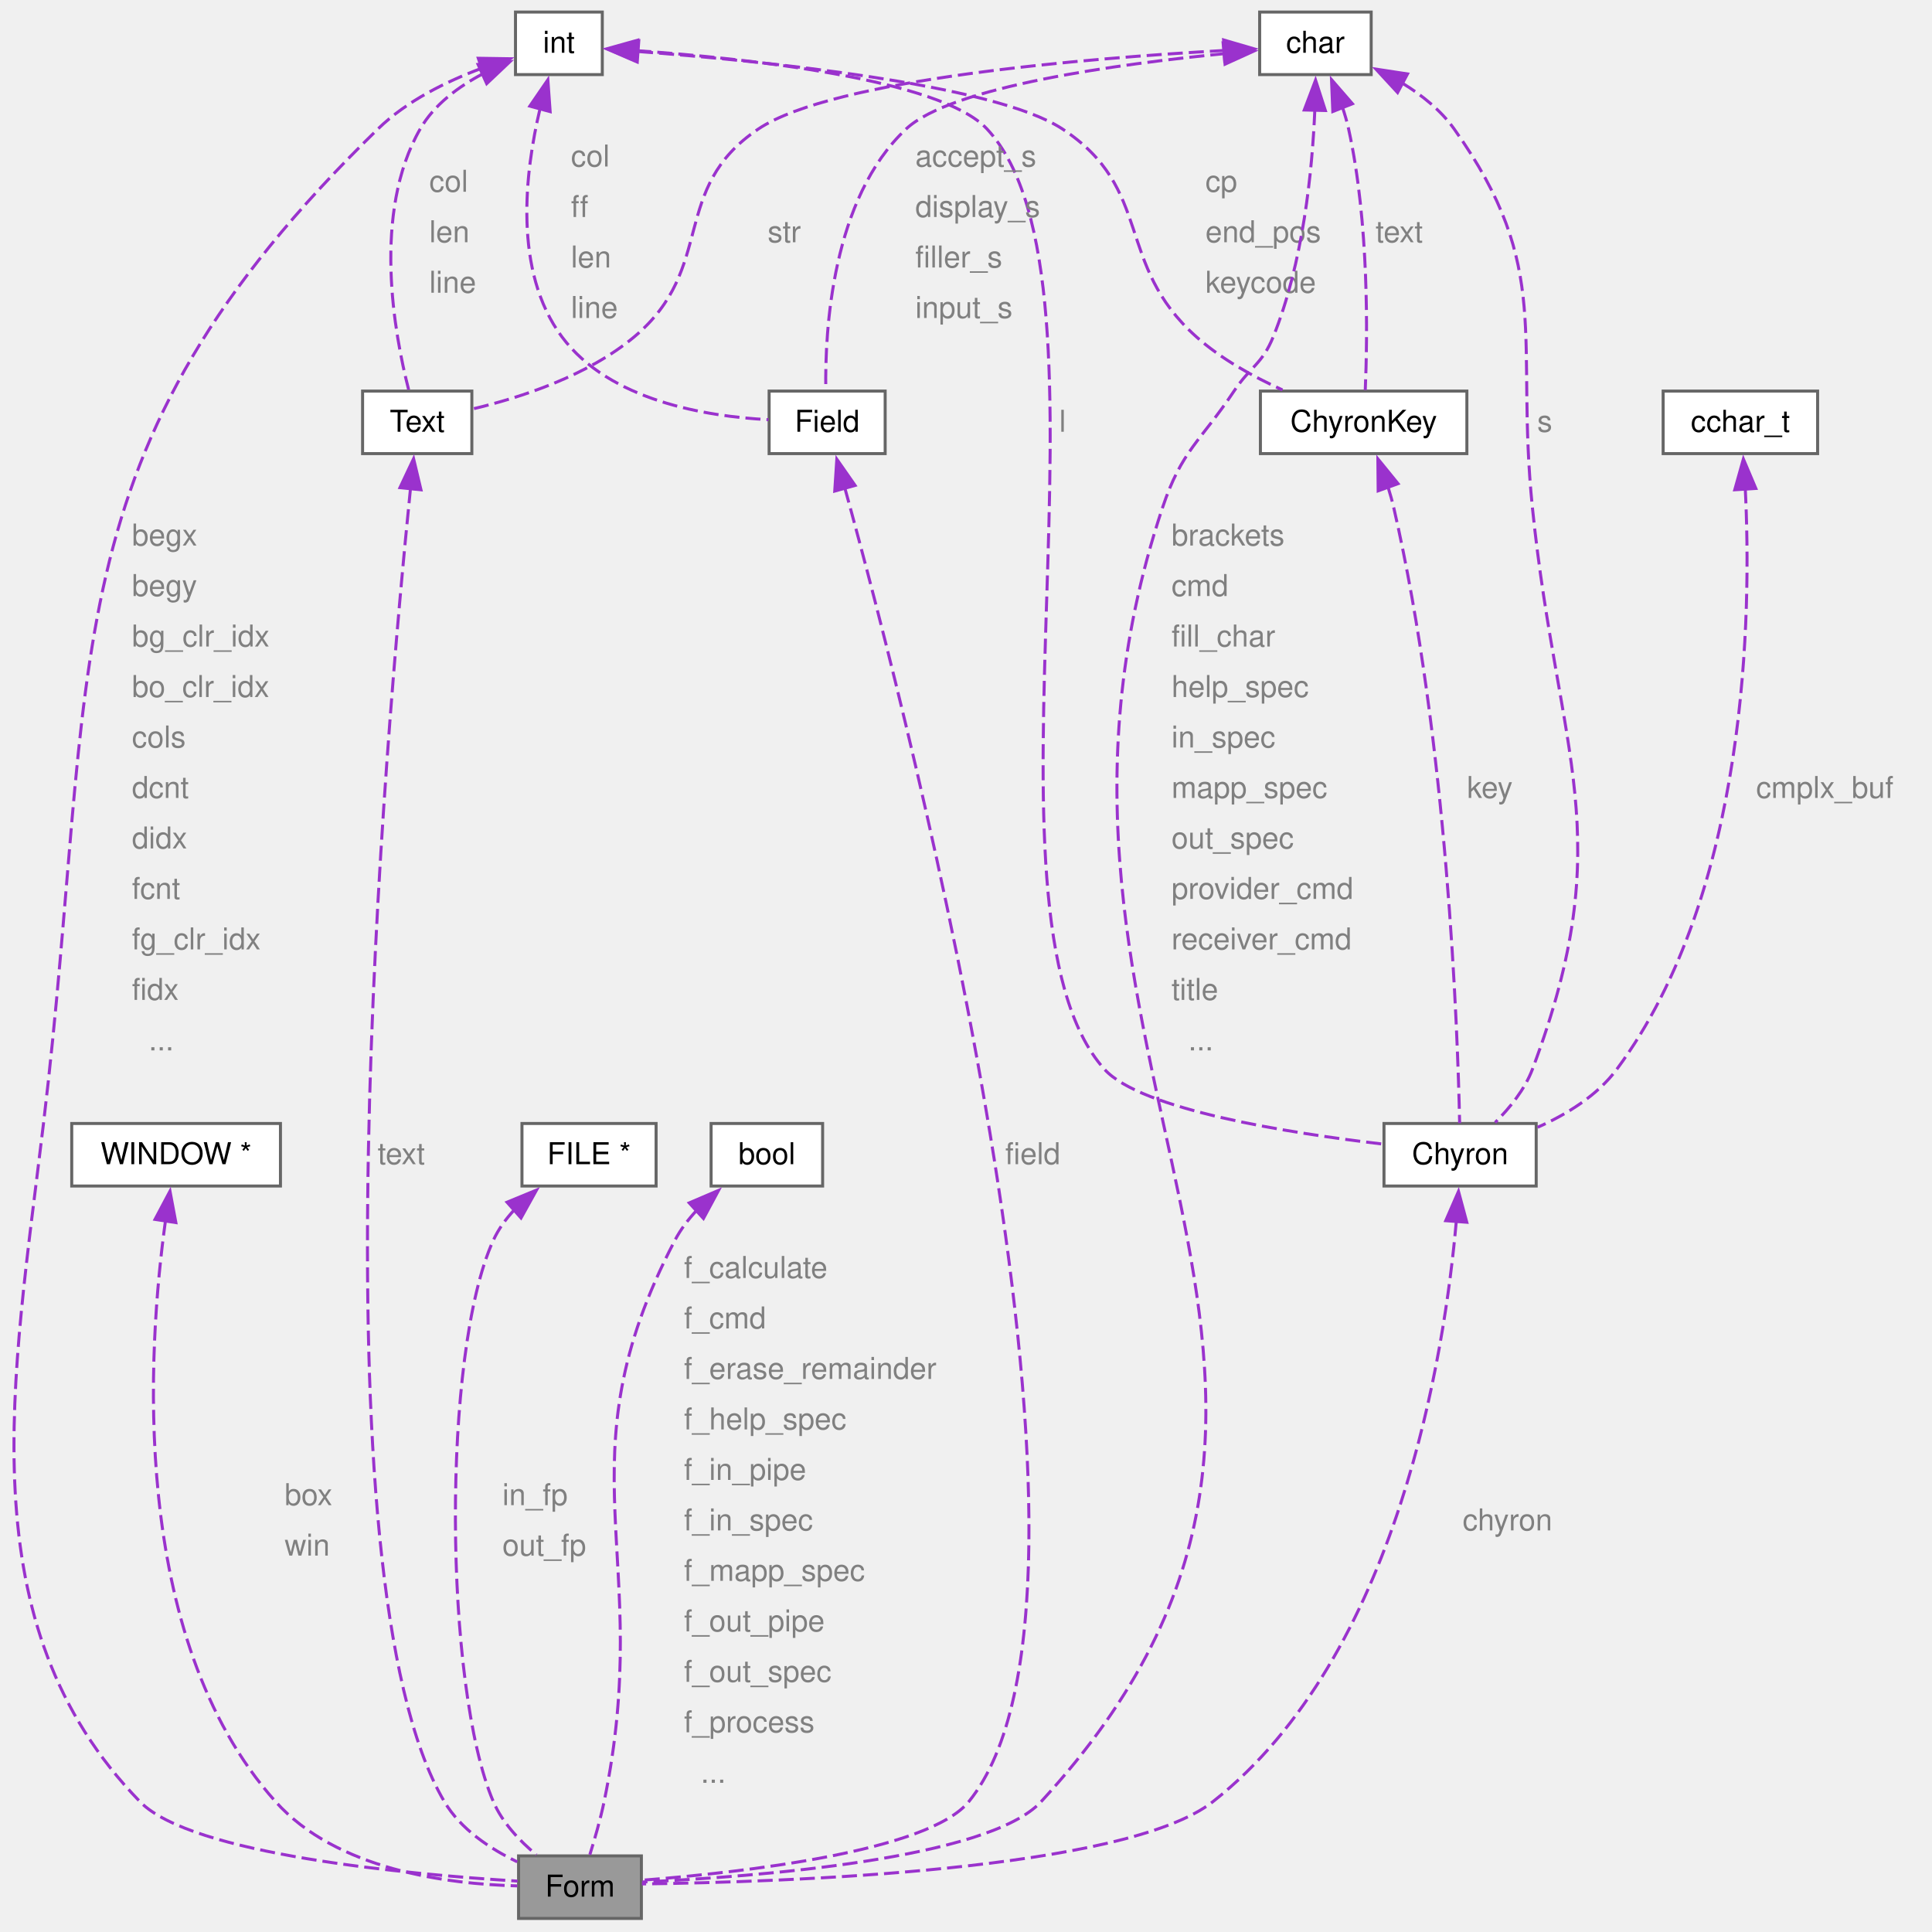
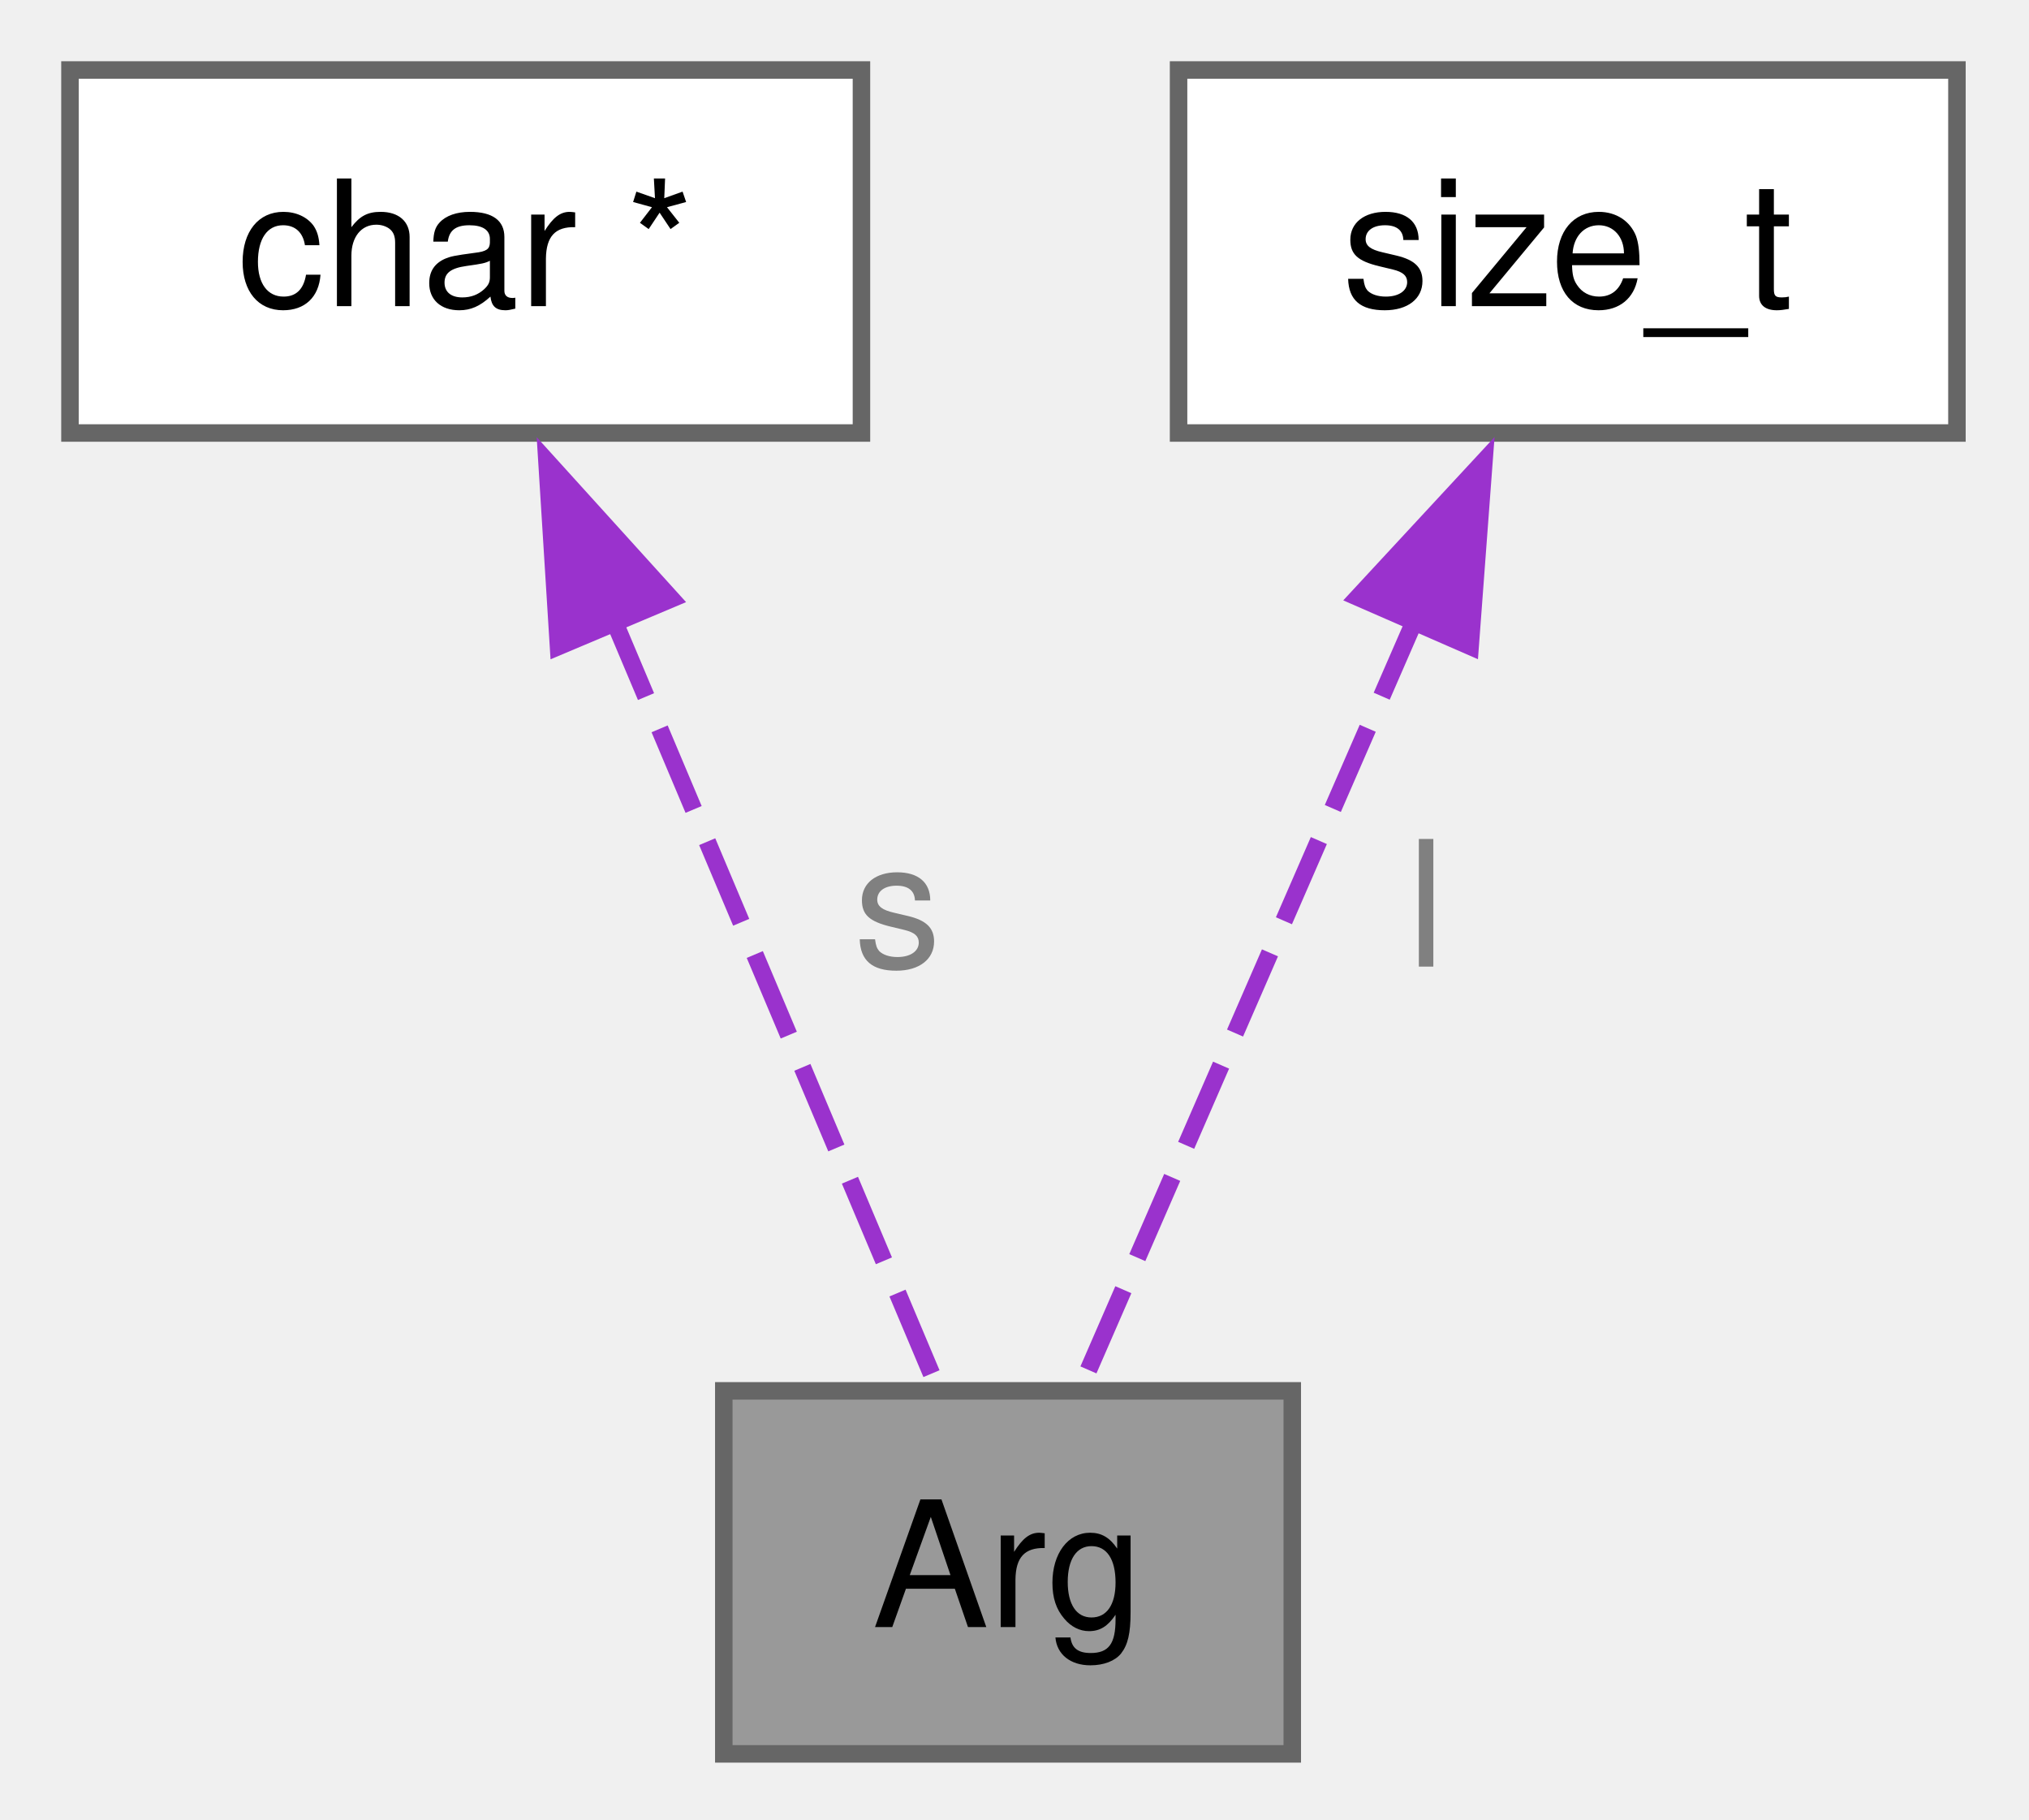
- <svg xmlns="http://www.w3.org/2000/svg" xmlns:xlink="http://www.w3.org/1999/xlink" width="641pt" height="641pt" viewBox="0.00 0.00 641.00 641.00">
-   <g id="graph0" class="graph" transform="scale(1 1) rotate(0) translate(4 636.5)">
+ <svg xmlns="http://www.w3.org/2000/svg" xmlns:xlink="http://www.w3.org/1999/xlink" width="116pt" height="104pt" viewBox="0.00 0.00 116.00 104.00">
+   <g id="graph0" class="graph" transform="scale(1 1) rotate(0) translate(4 100.25)">
    <g id="Node000001" class="node">
      <g id="a_Node000001">
-         <a xlink:title=" ">
-           <polygon fill="#999999" stroke="#666666" points="208.8,-20.75 168.05,-20.75 168.05,0 208.8,0 208.8,-20.75" />
-           <text xml:space="preserve" text-anchor="middle" x="188.43" y="-7.25" font-family="Helvetica,sans-Serif" font-size="10.00">Form</text>
+         <a xlink:title="The Arg structure represents a string argument with a pointer to the string and its allocated length.">
+           <polygon fill="#999999" stroke="#666666" points="69.88,-20.75 37.38,-20.75 37.38,0 69.88,0 69.88,-20.75" />
+           <text xml:space="preserve" text-anchor="middle" x="53.62" y="-7.25" font-family="Helvetica,sans-Serif" font-size="10.00">Arg</text>
        </a>
      </g>
    </g>
    <g id="Node000002" class="node">
      <g id="a_Node000002">
        <a xlink:title=" ">
-           <polygon fill="white" stroke="#666666" points="195.83,-632.5 167.03,-632.5 167.03,-611.75 195.83,-611.75 195.83,-632.5" />
-           <text xml:space="preserve" text-anchor="middle" x="181.43" y="-619" font-family="Helvetica,sans-Serif" font-size="10.00">int</text>
+           <polygon fill="white" stroke="#666666" points="45.25,-96.25 0,-96.25 0,-75.5 45.25,-75.5 45.25,-96.25" />
+           <text xml:space="preserve" text-anchor="middle" x="22.62" y="-82.75" font-family="Helvetica,sans-Serif" font-size="10.00">char *</text>
        </a>
      </g>
    </g>
    <g id="edge1_Node000001_Node000002" class="edge">
      <g id="a_edge1_Node000001_Node000002">
        <a xlink:title=" ">
-           <path fill="none" stroke="#9a32cd" stroke-dasharray="5,2" d="M155.83,-613.86C144.21,-609.53 130.96,-603.03 121.43,-593.75 10.55,-485.81 28.78,-417.4 10.43,-263.75 0.23,-178.39 -15.06,-97.99 42.43,-38.75 59.49,-21.17 131.65,-14.61 167.72,-12.39" />
-           <polygon fill="#9a32cd" stroke="#9a32cd" points="154.69,-617.17 165.28,-617.01 156.9,-610.52 154.69,-617.17" />
+           <path fill="none" stroke="#9a32cd" stroke-dasharray="5,2" d="M30.99,-65.04C36.97,-50.86 44.77,-32.38 49.47,-21.22" />
+           <polygon fill="#9a32cd" stroke="#9a32cd" points="27.93,-63.3 27.27,-73.87 34.38,-66.02 27.93,-63.3" />
        </a>
      </g>
-       <text xml:space="preserve" text-anchor="start" x="39.77" y="-455.5" font-family="Helvetica,sans-Serif" font-size="10.00" fill="grey">begx</text>
-       <text xml:space="preserve" text-anchor="start" x="39.77" y="-438.75" font-family="Helvetica,sans-Serif" font-size="10.00" fill="grey">begy</text>
-       <text xml:space="preserve" text-anchor="start" x="39.77" y="-422" font-family="Helvetica,sans-Serif" font-size="10.00" fill="grey">bg_clr_idx</text>
-       <text xml:space="preserve" text-anchor="start" x="39.77" y="-405.25" font-family="Helvetica,sans-Serif" font-size="10.00" fill="grey">bo_clr_idx</text>
-       <text xml:space="preserve" text-anchor="start" x="39.77" y="-388.5" font-family="Helvetica,sans-Serif" font-size="10.00" fill="grey">cols</text>
-       <text xml:space="preserve" text-anchor="start" x="39.77" y="-371.75" font-family="Helvetica,sans-Serif" font-size="10.00" fill="grey">dcnt</text>
-       <text xml:space="preserve" text-anchor="start" x="39.77" y="-355" font-family="Helvetica,sans-Serif" font-size="10.00" fill="grey">didx</text>
-       <text xml:space="preserve" text-anchor="start" x="39.77" y="-338.25" font-family="Helvetica,sans-Serif" font-size="10.00" fill="grey">fcnt</text>
-       <text xml:space="preserve" text-anchor="start" x="39.77" y="-321.5" font-family="Helvetica,sans-Serif" font-size="10.00" fill="grey">fg_clr_idx</text>
-       <text xml:space="preserve" text-anchor="start" x="39.77" y="-304.75" font-family="Helvetica,sans-Serif" font-size="10.00" fill="grey">fidx</text>
-       <text xml:space="preserve" text-anchor="start" x="39.77" y="-288" font-family="Helvetica,sans-Serif" font-size="10.00" fill="grey">  ...</text>
-     </g>
-     <g id="Node000007" class="node">
-       <g id="a_Node000007">
-         <a xlink:href="../../dc/d70/a01187.html" target="_top" xlink:title="structure for form fields">
-           <polygon fill="white" stroke="#666666" points="152.55,-506.75 116.3,-506.75 116.3,-486 152.55,-486 152.55,-506.75" />
-           <text xml:space="preserve" text-anchor="middle" x="134.43" y="-493.25" font-family="Helvetica,sans-Serif" font-size="10.00">Text</text>
-         </a>
-       </g>
-     </g>
-     <g id="edge7_Node000007_Node000002" class="edge">
-       <g id="a_edge7_Node000007_Node000002">
-         <a xlink:title=" ">
-           <path fill="none" stroke="#9a32cd" stroke-dasharray="5,2" d="M156.19,-612.01C148.11,-607.76 140.07,-601.81 135.43,-593.75 119.4,-565.9 126.85,-525.62 131.58,-507.21" />
-           <polygon fill="#9a32cd" stroke="#9a32cd" points="154.61,-615.13 165.17,-616.03 157.48,-608.75 154.61,-615.13" />
-         </a>
-       </g>
-       <text xml:space="preserve" text-anchor="start" x="138.43" y="-572.88" font-family="Helvetica,sans-Serif" font-size="10.00" fill="grey">col</text>
-       <text xml:space="preserve" text-anchor="start" x="138.43" y="-556.12" font-family="Helvetica,sans-Serif" font-size="10.00" fill="grey">len</text>
-       <text xml:space="preserve" text-anchor="start" x="138.43" y="-539.38" font-family="Helvetica,sans-Serif" font-size="10.00" fill="grey">line</text>
-     </g>
-     <g id="Node000008" class="node">
-       <g id="a_Node000008">
-         <a xlink:href="../../d1/d0d/a01191.html" target="_top" xlink:title="structure for form fields">
-           <polygon fill="white" stroke="#666666" points="289.68,-506.75 251.18,-506.75 251.18,-486 289.68,-486 289.68,-506.75" />
-           <text xml:space="preserve" text-anchor="middle" x="270.43" y="-493.25" font-family="Helvetica,sans-Serif" font-size="10.00">Field</text>
-         </a>
-       </g>
-     </g>
-     <g id="edge10_Node000008_Node000002" class="edge">
-       <g id="a_edge10_Node000008_Node000002">
-         <a xlink:title=" ">
-           <path fill="none" stroke="#9a32cd" stroke-dasharray="5,2" d="M175.2,-600.55C170.15,-579.38 166.23,-546.52 182.43,-524.75 198.19,-503.57 230.19,-498.32 250.95,-497.26" />
-           <polygon fill="#9a32cd" stroke="#9a32cd" points="171.78,-601.29 177.77,-610.03 178.53,-599.46 171.78,-601.29" />
-         </a>
-       </g>
-       <text xml:space="preserve" text-anchor="start" x="185.43" y="-581.25" font-family="Helvetica,sans-Serif" font-size="10.00" fill="grey">col</text>
-       <text xml:space="preserve" text-anchor="start" x="185.43" y="-564.5" font-family="Helvetica,sans-Serif" font-size="10.00" fill="grey">ff</text>
-       <text xml:space="preserve" text-anchor="start" x="185.43" y="-547.75" font-family="Helvetica,sans-Serif" font-size="10.00" fill="grey">len</text>
-       <text xml:space="preserve" text-anchor="start" x="185.43" y="-531" font-family="Helvetica,sans-Serif" font-size="10.00" fill="grey">line</text>
-     </g>
-     <g id="Node000009" class="node">
-       <g id="a_Node000009">
-         <a xlink:href="../../de/df1/a01151.html" target="_top" xlink:title=" ">
-           <polygon fill="white" stroke="#666666" points="505.68,-263.75 455.18,-263.75 455.18,-243 505.68,-243 505.68,-263.75" />
-           <text xml:space="preserve" text-anchor="middle" x="480.43" y="-250.25" font-family="Helvetica,sans-Serif" font-size="10.00">Chyron</text>
-         </a>
-       </g>
-     </g>
-     <g id="edge18_Node000009_Node000002" class="edge">
-       <g id="a_edge18_Node000009_Node000002">
-         <a xlink:title=" ">
-           <path fill="none" stroke="#9a32cd" stroke-dasharray="5,2" d="M207.1,-619.71C243.64,-617.12 307.94,-610.3 323.43,-593.75 371.17,-542.74 315.64,-333.65 362.43,-281.75 374.57,-268.28 423.93,-260.53 454.83,-256.91" />
-           <polygon fill="#9a32cd" stroke="#9a32cd" points="207.15,-616.2 197.4,-620.33 207.6,-623.18 207.15,-616.2" />
-         </a>
-       </g>
-       <text xml:space="preserve" text-anchor="start" x="347.43" y="-493.25" font-family="Helvetica,sans-Serif" font-size="10.00" fill="grey">l</text>
-     </g>
-     <g id="Node000010" class="node">
-       <g id="a_Node000010">
-         <a xlink:href="../../d8/ddb/a01147.html" target="_top" xlink:title=" ">
-           <polygon fill="white" stroke="#666666" points="482.68,-506.75 414.18,-506.75 414.18,-486 482.68,-486 482.68,-506.75" />
-           <text xml:space="preserve" text-anchor="middle" x="448.43" y="-493.25" font-family="Helvetica,sans-Serif" font-size="10.00">ChyronKey</text>
-         </a>
-       </g>
-     </g>
-     <g id="edge15_Node000010_Node000002" class="edge">
-       <g id="a_edge15_Node000010_Node000002">
-         <a xlink:title=" ">
-           <path fill="none" stroke="#9a32cd" stroke-dasharray="5,2" d="M207.68,-619.41C248.71,-616.3 325.71,-608.64 348.43,-593.75 378.95,-573.74 365.69,-549.03 392.93,-524.75 401.19,-517.39 411.78,-511.52 421.5,-507.13" />
-           <polygon fill="#9a32cd" stroke="#9a32cd" points="207.43,-615.92 197.71,-620.12 207.93,-622.9 207.43,-615.92" />
-         </a>
-       </g>
-       <text xml:space="preserve" text-anchor="start" x="395.93" y="-572.88" font-family="Helvetica,sans-Serif" font-size="10.00" fill="grey">cp</text>
-       <text xml:space="preserve" text-anchor="start" x="395.93" y="-556.12" font-family="Helvetica,sans-Serif" font-size="10.00" fill="grey">end_pos</text>
-       <text xml:space="preserve" text-anchor="start" x="395.93" y="-539.38" font-family="Helvetica,sans-Serif" font-size="10.00" fill="grey">keycode</text>
+       <text xml:space="preserve" text-anchor="start" x="44.81" y="-45" font-family="Helvetica,sans-Serif" font-size="10.00" fill="grey">s</text>
    </g>
    <g id="Node000003" class="node">
      <g id="a_Node000003">
        <a xlink:title=" ">
-           <polygon fill="white" stroke="#666666" points="89.05,-263.75 19.8,-263.75 19.8,-243 89.05,-243 89.05,-263.75" />
-           <text xml:space="preserve" text-anchor="middle" x="54.43" y="-250.25" font-family="Helvetica,sans-Serif" font-size="10.00">WINDOW *</text>
+           <polygon fill="white" stroke="#666666" points="107.88,-96.25 63.38,-96.25 63.38,-75.5 107.88,-75.5 107.88,-96.25" />
+           <text xml:space="preserve" text-anchor="middle" x="85.62" y="-82.75" font-family="Helvetica,sans-Serif" font-size="10.00">size_t</text>
        </a>
      </g>
    </g>
    <g id="edge2_Node000001_Node000003" class="edge">
      <g id="a_edge2_Node000001_Node000003">
        <a xlink:title=" ">
-           <path fill="none" stroke="#9a32cd" stroke-dasharray="5,2" d="M50.91,-231.55C45.08,-189.43 38.46,-93.51 87.43,-38.75 107.65,-16.14 144.47,-11.38 167.63,-10.8" />
-           <polygon fill="#9a32cd" stroke="#9a32cd" points="47.43,-231.93 52.4,-241.29 54.35,-230.87 47.43,-231.93" />
+           <path fill="none" stroke="#9a32cd" stroke-dasharray="5,2" d="M76.99,-65.04C70.81,-50.86 62.77,-32.38 57.91,-21.22" />
+           <polygon fill="#9a32cd" stroke="#9a32cd" points="73.64,-66.11 80.84,-73.88 80.05,-63.31 73.64,-66.11" />
        </a>
      </g>
-       <text xml:space="preserve" text-anchor="start" x="90.43" y="-137.12" font-family="Helvetica,sans-Serif" font-size="10.00" fill="grey">box</text>
-       <text xml:space="preserve" text-anchor="start" x="90.43" y="-120.38" font-family="Helvetica,sans-Serif" font-size="10.00" fill="grey">win</text>
-     </g>
-     <g id="Node000004" class="node">
-       <g id="a_Node000004">
-         <a xlink:title=" ">
-           <polygon fill="white" stroke="#666666" points="450.93,-632.5 413.93,-632.5 413.93,-611.75 450.93,-611.75 450.93,-632.5" />
-           <text xml:space="preserve" text-anchor="middle" x="432.43" y="-619" font-family="Helvetica,sans-Serif" font-size="10.00">char</text>
-         </a>
-       </g>
-     </g>
-     <g id="edge3_Node000001_Node000004" class="edge">
-       <g id="a_edge3_Node000001_Node000004">
-         <a xlink:title=" ">
-           <path fill="none" stroke="#9a32cd" stroke-dasharray="5,2" d="M432.23,-599.95C431.39,-579.9 428.37,-549.3 418.43,-524.75 414.72,-515.6 410.9,-514.96 405.43,-506.75 394.23,-489.94 388.06,-487.16 381.68,-468 321.1,-286.21 471.14,-179.78 341.43,-38.75 323.89,-19.68 246.6,-13.82 209.04,-12.08" />
-           <polygon fill="#9a32cd" stroke="#9a32cd" points="428.73,-600.01 432.48,-609.92 435.73,-599.83 428.73,-600.01" />
-         </a>
-       </g>
-       <text xml:space="preserve" text-anchor="start" x="384.68" y="-455.5" font-family="Helvetica,sans-Serif" font-size="10.00" fill="grey">brackets</text>
-       <text xml:space="preserve" text-anchor="start" x="384.68" y="-438.75" font-family="Helvetica,sans-Serif" font-size="10.00" fill="grey">cmd</text>
-       <text xml:space="preserve" text-anchor="start" x="384.68" y="-422" font-family="Helvetica,sans-Serif" font-size="10.00" fill="grey">fill_char</text>
-       <text xml:space="preserve" text-anchor="start" x="384.68" y="-405.25" font-family="Helvetica,sans-Serif" font-size="10.00" fill="grey">help_spec</text>
-       <text xml:space="preserve" text-anchor="start" x="384.68" y="-388.5" font-family="Helvetica,sans-Serif" font-size="10.00" fill="grey">in_spec</text>
-       <text xml:space="preserve" text-anchor="start" x="384.68" y="-371.75" font-family="Helvetica,sans-Serif" font-size="10.00" fill="grey">mapp_spec</text>
-       <text xml:space="preserve" text-anchor="start" x="384.68" y="-355" font-family="Helvetica,sans-Serif" font-size="10.00" fill="grey">out_spec</text>
-       <text xml:space="preserve" text-anchor="start" x="384.68" y="-338.25" font-family="Helvetica,sans-Serif" font-size="10.00" fill="grey">provider_cmd</text>
-       <text xml:space="preserve" text-anchor="start" x="384.68" y="-321.5" font-family="Helvetica,sans-Serif" font-size="10.00" fill="grey">receiver_cmd</text>
-       <text xml:space="preserve" text-anchor="start" x="384.68" y="-304.75" font-family="Helvetica,sans-Serif" font-size="10.00" fill="grey">title</text>
-       <text xml:space="preserve" text-anchor="start" x="384.68" y="-288" font-family="Helvetica,sans-Serif" font-size="10.00" fill="grey">  ...</text>
-     </g>
-     <g id="edge8_Node000007_Node000004" class="edge">
-       <g id="a_edge8_Node000007_Node000004">
-         <a xlink:title=" ">
-           <path fill="none" stroke="#9a32cd" stroke-dasharray="5,2" d="M402.39,-619.77C356.69,-617.19 272.42,-610.3 247.68,-593.75 217.98,-573.89 233.81,-547.7 206.43,-524.75 190.95,-511.78 168.68,-504.58 153.02,-500.87" />
-           <polygon fill="#9a32cd" stroke="#9a32cd" points="401.96,-623.25 412.13,-620.28 402.33,-616.26 401.96,-623.25" />
-         </a>
-       </g>
-       <text xml:space="preserve" text-anchor="start" x="250.68" y="-556.12" font-family="Helvetica,sans-Serif" font-size="10.00" fill="grey">str</text>
-     </g>
-     <g id="edge11_Node000008_Node000004" class="edge">
-       <g id="a_edge11_Node000008_Node000004">
-         <a xlink:title=" ">
-           <path fill="none" stroke="#9a32cd" stroke-dasharray="5,2" d="M402.53,-618.73C367.31,-615.3 311.7,-607.8 296.68,-593.75 271.98,-570.65 269.68,-526.82 269.98,-507.25" />
-           <polygon fill="#9a32cd" stroke="#9a32cd" points="401.81,-622.18 412.09,-619.6 402.45,-615.21 401.81,-622.18" />
-         </a>
-       </g>
-       <text xml:space="preserve" text-anchor="start" x="299.68" y="-581.25" font-family="Helvetica,sans-Serif" font-size="10.00" fill="grey">accept_s</text>
-       <text xml:space="preserve" text-anchor="start" x="299.68" y="-564.5" font-family="Helvetica,sans-Serif" font-size="10.00" fill="grey">display_s</text>
-       <text xml:space="preserve" text-anchor="start" x="299.68" y="-547.75" font-family="Helvetica,sans-Serif" font-size="10.00" fill="grey">filler_s</text>
-       <text xml:space="preserve" text-anchor="start" x="299.68" y="-531" font-family="Helvetica,sans-Serif" font-size="10.00" fill="grey">input_s</text>
-     </g>
-     <g id="edge16_Node000009_Node000004" class="edge">
-       <g id="a_edge16_Node000009_Node000004">
-         <a xlink:title=" ">
-           <path fill="none" stroke="#9a32cd" stroke-dasharray="5,2" d="M461.31,-608.89C467.79,-604.92 474.04,-599.91 478.43,-593.75 511.54,-547.27 498.62,-524.77 504.43,-468 512.85,-385.65 533.58,-359.22 504.43,-281.75 501.89,-275.01 496.85,-268.84 492.05,-264.07" />
-           <polygon fill="#9a32cd" stroke="#9a32cd" points="459.69,-605.79 452.51,-613.57 462.98,-611.97 459.69,-605.79" />
-         </a>
-       </g>
-       <text xml:space="preserve" text-anchor="start" x="506.02" y="-493.25" font-family="Helvetica,sans-Serif" font-size="10.00" fill="grey">s</text>
-     </g>
-     <g id="edge14_Node000010_Node000004" class="edge">
-       <g id="a_edge14_Node000010_Node000004">
-         <a xlink:title=" ">
-           <path fill="none" stroke="#9a32cd" stroke-dasharray="5,2" d="M441.38,-600.98C442.19,-598.58 442.9,-596.13 443.43,-593.75 450.28,-562.66 449.71,-524.63 448.97,-507.09" />
-           <polygon fill="#9a32cd" stroke="#9a32cd" points="438.2,-599.5 437.77,-610.08 444.71,-602.08 438.2,-599.5" />
-         </a>
-       </g>
-       <text xml:space="preserve" text-anchor="start" x="452.39" y="-556.12" font-family="Helvetica,sans-Serif" font-size="10.00" fill="grey">text</text>
-     </g>
-     <g id="Node000005" class="node">
-       <g id="a_Node000005">
-         <a xlink:title=" ">
-           <polygon fill="white" stroke="#666666" points="213.68,-263.75 169.18,-263.75 169.18,-243 213.68,-243 213.68,-263.75" />
-           <text xml:space="preserve" text-anchor="middle" x="191.43" y="-250.25" font-family="Helvetica,sans-Serif" font-size="10.00">FILE *</text>
-         </a>
-       </g>
-     </g>
-     <g id="edge4_Node000001_Node000005" class="edge">
-       <g id="a_edge4_Node000001_Node000005">
-         <a xlink:title=" ">
-           <path fill="none" stroke="#9a32cd" stroke-dasharray="5,2" d="M166.63,-235.09C163.82,-232.06 161.36,-228.68 159.68,-225 142.44,-187.37 143.37,-76.79 159.68,-38.75 162.66,-31.78 168.39,-25.75 173.95,-21.13" />
-           <polygon fill="#9a32cd" stroke="#9a32cd" points="164.22,-237.63 174.01,-241.66 168.87,-232.4 164.22,-237.63" />
-         </a>
-       </g>
-       <text xml:space="preserve" text-anchor="start" x="162.68" y="-137.12" font-family="Helvetica,sans-Serif" font-size="10.00" fill="grey">in_fp</text>
-       <text xml:space="preserve" text-anchor="start" x="162.68" y="-120.38" font-family="Helvetica,sans-Serif" font-size="10.00" fill="grey">out_fp</text>
-     </g>
-     <g id="Node000006" class="node">
-       <g id="a_Node000006">
-         <a xlink:title=" ">
-           <polygon fill="white" stroke="#666666" points="268.93,-263.75 231.93,-263.75 231.93,-243 268.93,-243 268.93,-263.75" />
-           <text xml:space="preserve" text-anchor="middle" x="250.43" y="-250.25" font-family="Helvetica,sans-Serif" font-size="10.00">bool</text>
-         </a>
-       </g>
-     </g>
-     <g id="edge5_Node000001_Node000006" class="edge">
-       <g id="a_edge5_Node000001_Node000006">
-         <a xlink:title=" ">
-           <path fill="none" stroke="#9a32cd" stroke-dasharray="5,2" d="M227.16,-234.94C224.34,-231.91 221.8,-228.58 219.93,-225 181.22,-151.09 213.4,-120.44 196.43,-38.75 195.2,-32.84 193.32,-26.34 191.7,-21.16" />
-           <polygon fill="#9a32cd" stroke="#9a32cd" points="224.67,-237.4 234.41,-241.56 229.39,-232.23 224.67,-237.4" />
-         </a>
-       </g>
-       <text xml:space="preserve" text-anchor="start" x="222.93" y="-212.5" font-family="Helvetica,sans-Serif" font-size="10.00" fill="grey">f_calculate</text>
-       <text xml:space="preserve" text-anchor="start" x="222.93" y="-195.75" font-family="Helvetica,sans-Serif" font-size="10.00" fill="grey">f_cmd</text>
-       <text xml:space="preserve" text-anchor="start" x="222.93" y="-179" font-family="Helvetica,sans-Serif" font-size="10.00" fill="grey">f_erase_remainder</text>
-       <text xml:space="preserve" text-anchor="start" x="222.93" y="-162.25" font-family="Helvetica,sans-Serif" font-size="10.00" fill="grey">f_help_spec</text>
-       <text xml:space="preserve" text-anchor="start" x="222.93" y="-145.5" font-family="Helvetica,sans-Serif" font-size="10.00" fill="grey">f_in_pipe</text>
-       <text xml:space="preserve" text-anchor="start" x="222.93" y="-128.75" font-family="Helvetica,sans-Serif" font-size="10.00" fill="grey">f_in_spec</text>
-       <text xml:space="preserve" text-anchor="start" x="222.93" y="-112" font-family="Helvetica,sans-Serif" font-size="10.00" fill="grey">f_mapp_spec</text>
-       <text xml:space="preserve" text-anchor="start" x="222.93" y="-95.25" font-family="Helvetica,sans-Serif" font-size="10.00" fill="grey">f_out_pipe</text>
-       <text xml:space="preserve" text-anchor="start" x="222.93" y="-78.5" font-family="Helvetica,sans-Serif" font-size="10.00" fill="grey">f_out_spec</text>
-       <text xml:space="preserve" text-anchor="start" x="222.93" y="-61.75" font-family="Helvetica,sans-Serif" font-size="10.00" fill="grey">f_process</text>
-       <text xml:space="preserve" text-anchor="start" x="222.93" y="-45" font-family="Helvetica,sans-Serif" font-size="10.00" fill="grey">  ...</text>
-     </g>
-     <g id="edge6_Node000001_Node000007" class="edge">
-       <g id="a_edge6_Node000001_Node000007">
-         <a xlink:title=" ">
-           <path fill="none" stroke="#9a32cd" stroke-dasharray="5,2" d="M132.2,-474.52C124.16,-395.29 99.26,-113.63 143.43,-38.75 148.82,-29.61 158.56,-23.14 167.61,-18.78" />
-           <polygon fill="#9a32cd" stroke="#9a32cd" points="128.7,-474.71 133.22,-484.3 135.67,-473.99 128.7,-474.71" />
-         </a>
-       </g>
-       <text xml:space="preserve" text-anchor="start" x="121.3" y="-250.25" font-family="Helvetica,sans-Serif" font-size="10.00" fill="grey">text</text>
-     </g>
-     <g id="edge9_Node000001_Node000008" class="edge">
-       <g id="a_edge9_Node000001_Node000008">
-         <a xlink:title=" ">
-           <path fill="none" stroke="#9a32cd" stroke-dasharray="5,2" d="M276.3,-474.59C298.41,-394.47 372.54,-106.79 317.43,-38.75 304.02,-22.21 242,-15.25 209.08,-12.68" />
-           <polygon fill="#9a32cd" stroke="#9a32cd" points="272.95,-473.57 273.64,-484.14 279.7,-475.45 272.95,-473.57" />
-         </a>
-       </g>
-       <text xml:space="preserve" text-anchor="start" x="329.52" y="-250.25" font-family="Helvetica,sans-Serif" font-size="10.00" fill="grey">field</text>
-     </g>
-     <g id="edge12_Node000001_Node000009" class="edge">
-       <g id="a_edge12_Node000001_Node000009">
-         <a xlink:title=" ">
-           <path fill="none" stroke="#9a32cd" stroke-dasharray="5,2" d="M479.17,-231.33C475.34,-187.65 459.94,-87.18 398.43,-38.75 369.32,-15.84 255.93,-12.03 208.97,-11.45" />
-           <polygon fill="#9a32cd" stroke="#9a32cd" points="475.67,-231.5 479.9,-241.22 482.65,-230.98 475.67,-231.5" />
-         </a>
-       </g>
-       <text xml:space="preserve" text-anchor="start" x="481.27" y="-128.75" font-family="Helvetica,sans-Serif" font-size="10.00" fill="grey">chyron</text>
-     </g>
-     <g id="edge13_Node000009_Node000010" class="edge">
-       <g id="a_edge13_Node000009_Node000010">
-         <a xlink:title=" ">
-           <path fill="none" stroke="#9a32cd" stroke-dasharray="5,2" d="M456.53,-474.88C457.25,-472.58 457.91,-470.26 458.43,-468 476.26,-390.61 479.65,-294.12 480.28,-263.88" />
-           <polygon fill="#9a32cd" stroke="#9a32cd" points="453.25,-473.65 453.15,-484.25 459.84,-476.03 453.25,-473.65" />
-         </a>
-       </g>
-       <text xml:space="preserve" text-anchor="start" x="482.72" y="-371.75" font-family="Helvetica,sans-Serif" font-size="10.00" fill="grey">key</text>
-     </g>
-     <g id="Node000011" class="node">
-       <g id="a_Node000011">
-         <a xlink:title=" ">
-           <polygon fill="white" stroke="#666666" points="599.05,-506.75 547.8,-506.75 547.8,-486 599.05,-486 599.05,-506.75" />
-           <text xml:space="preserve" text-anchor="middle" x="573.43" y="-493.25" font-family="Helvetica,sans-Serif" font-size="10.00">cchar_t</text>
-         </a>
-       </g>
-     </g>
-     <g id="edge17_Node000009_Node000011" class="edge">
-       <g id="a_edge17_Node000009_Node000011">
-         <a xlink:title=" ">
-           <path fill="none" stroke="#9a32cd" stroke-dasharray="5,2" d="M575.04,-474.48C577.11,-433.34 576.15,-340.73 532.43,-281.75 525.93,-272.98 515.77,-266.76 506.16,-262.49" />
-           <polygon fill="#9a32cd" stroke="#9a32cd" points="571.56,-474 574.42,-484.2 578.55,-474.44 571.56,-474" />
-         </a>
-       </g>
-       <text xml:space="preserve" text-anchor="start" x="578.64" y="-371.75" font-family="Helvetica,sans-Serif" font-size="10.00" fill="grey">cmplx_buf</text>
+       <text xml:space="preserve" text-anchor="start" x="76.43" y="-45" font-family="Helvetica,sans-Serif" font-size="10.00" fill="grey">l</text>
    </g>
  </g>
</svg>
